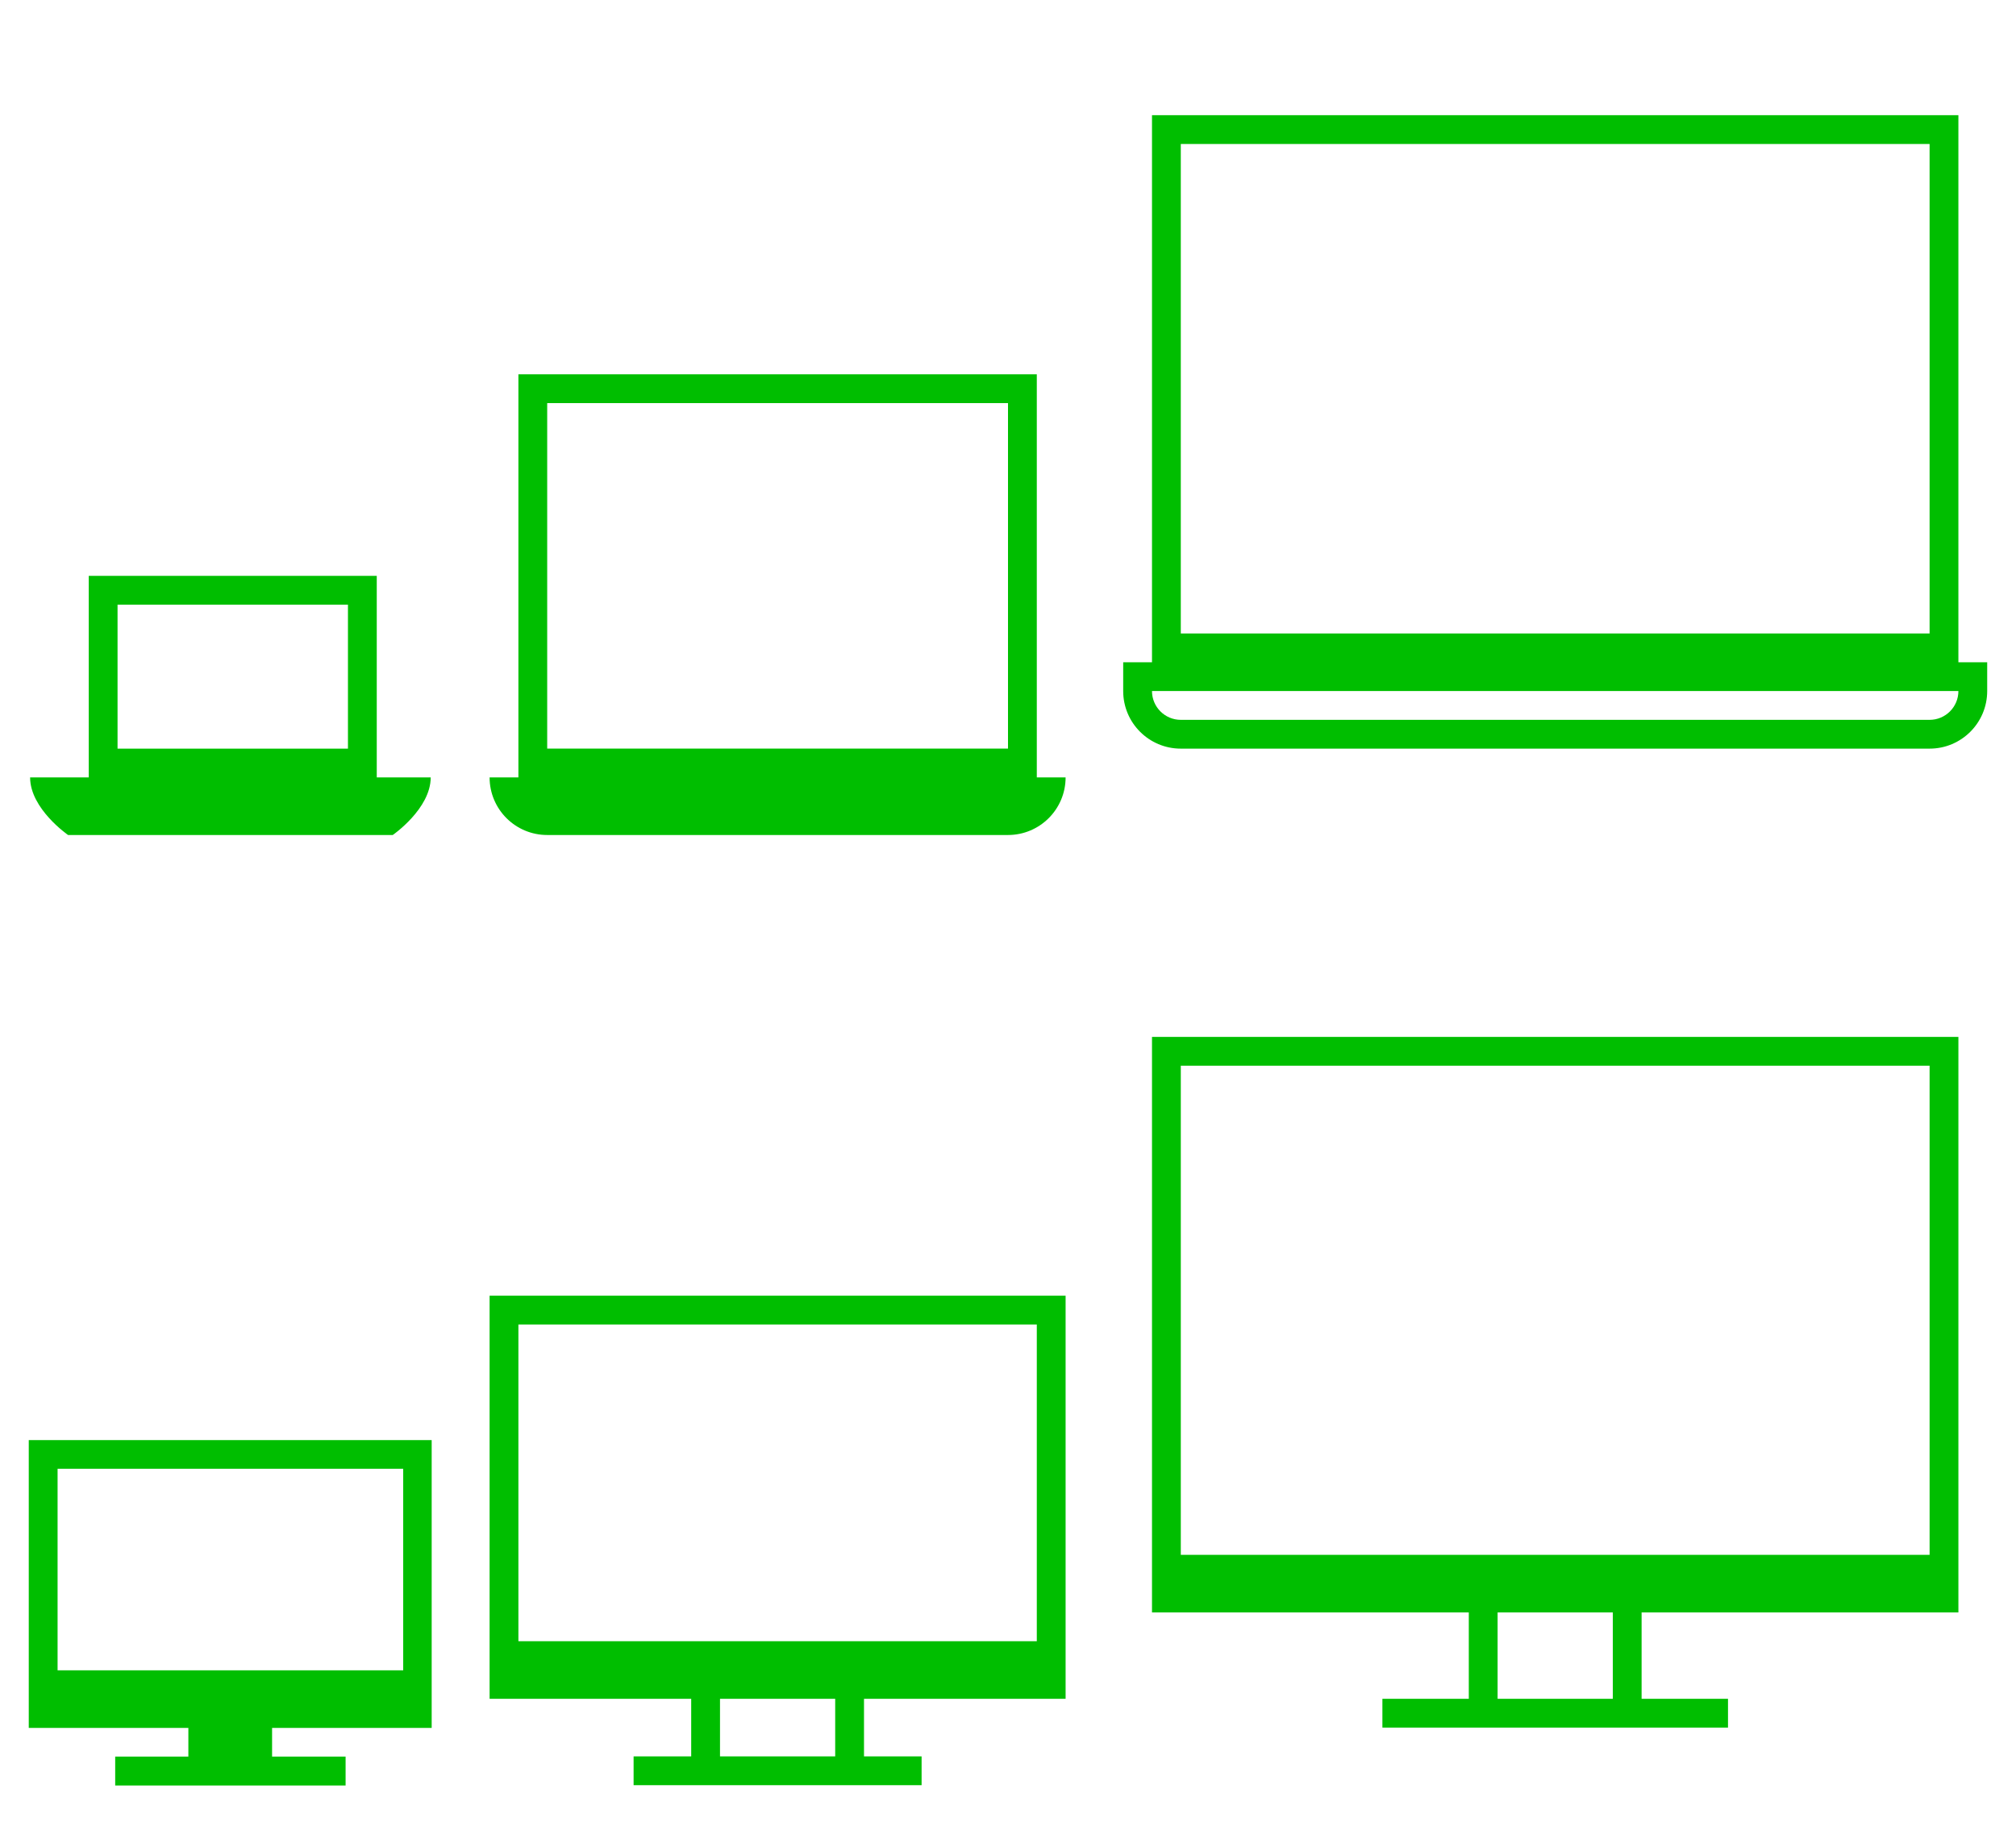
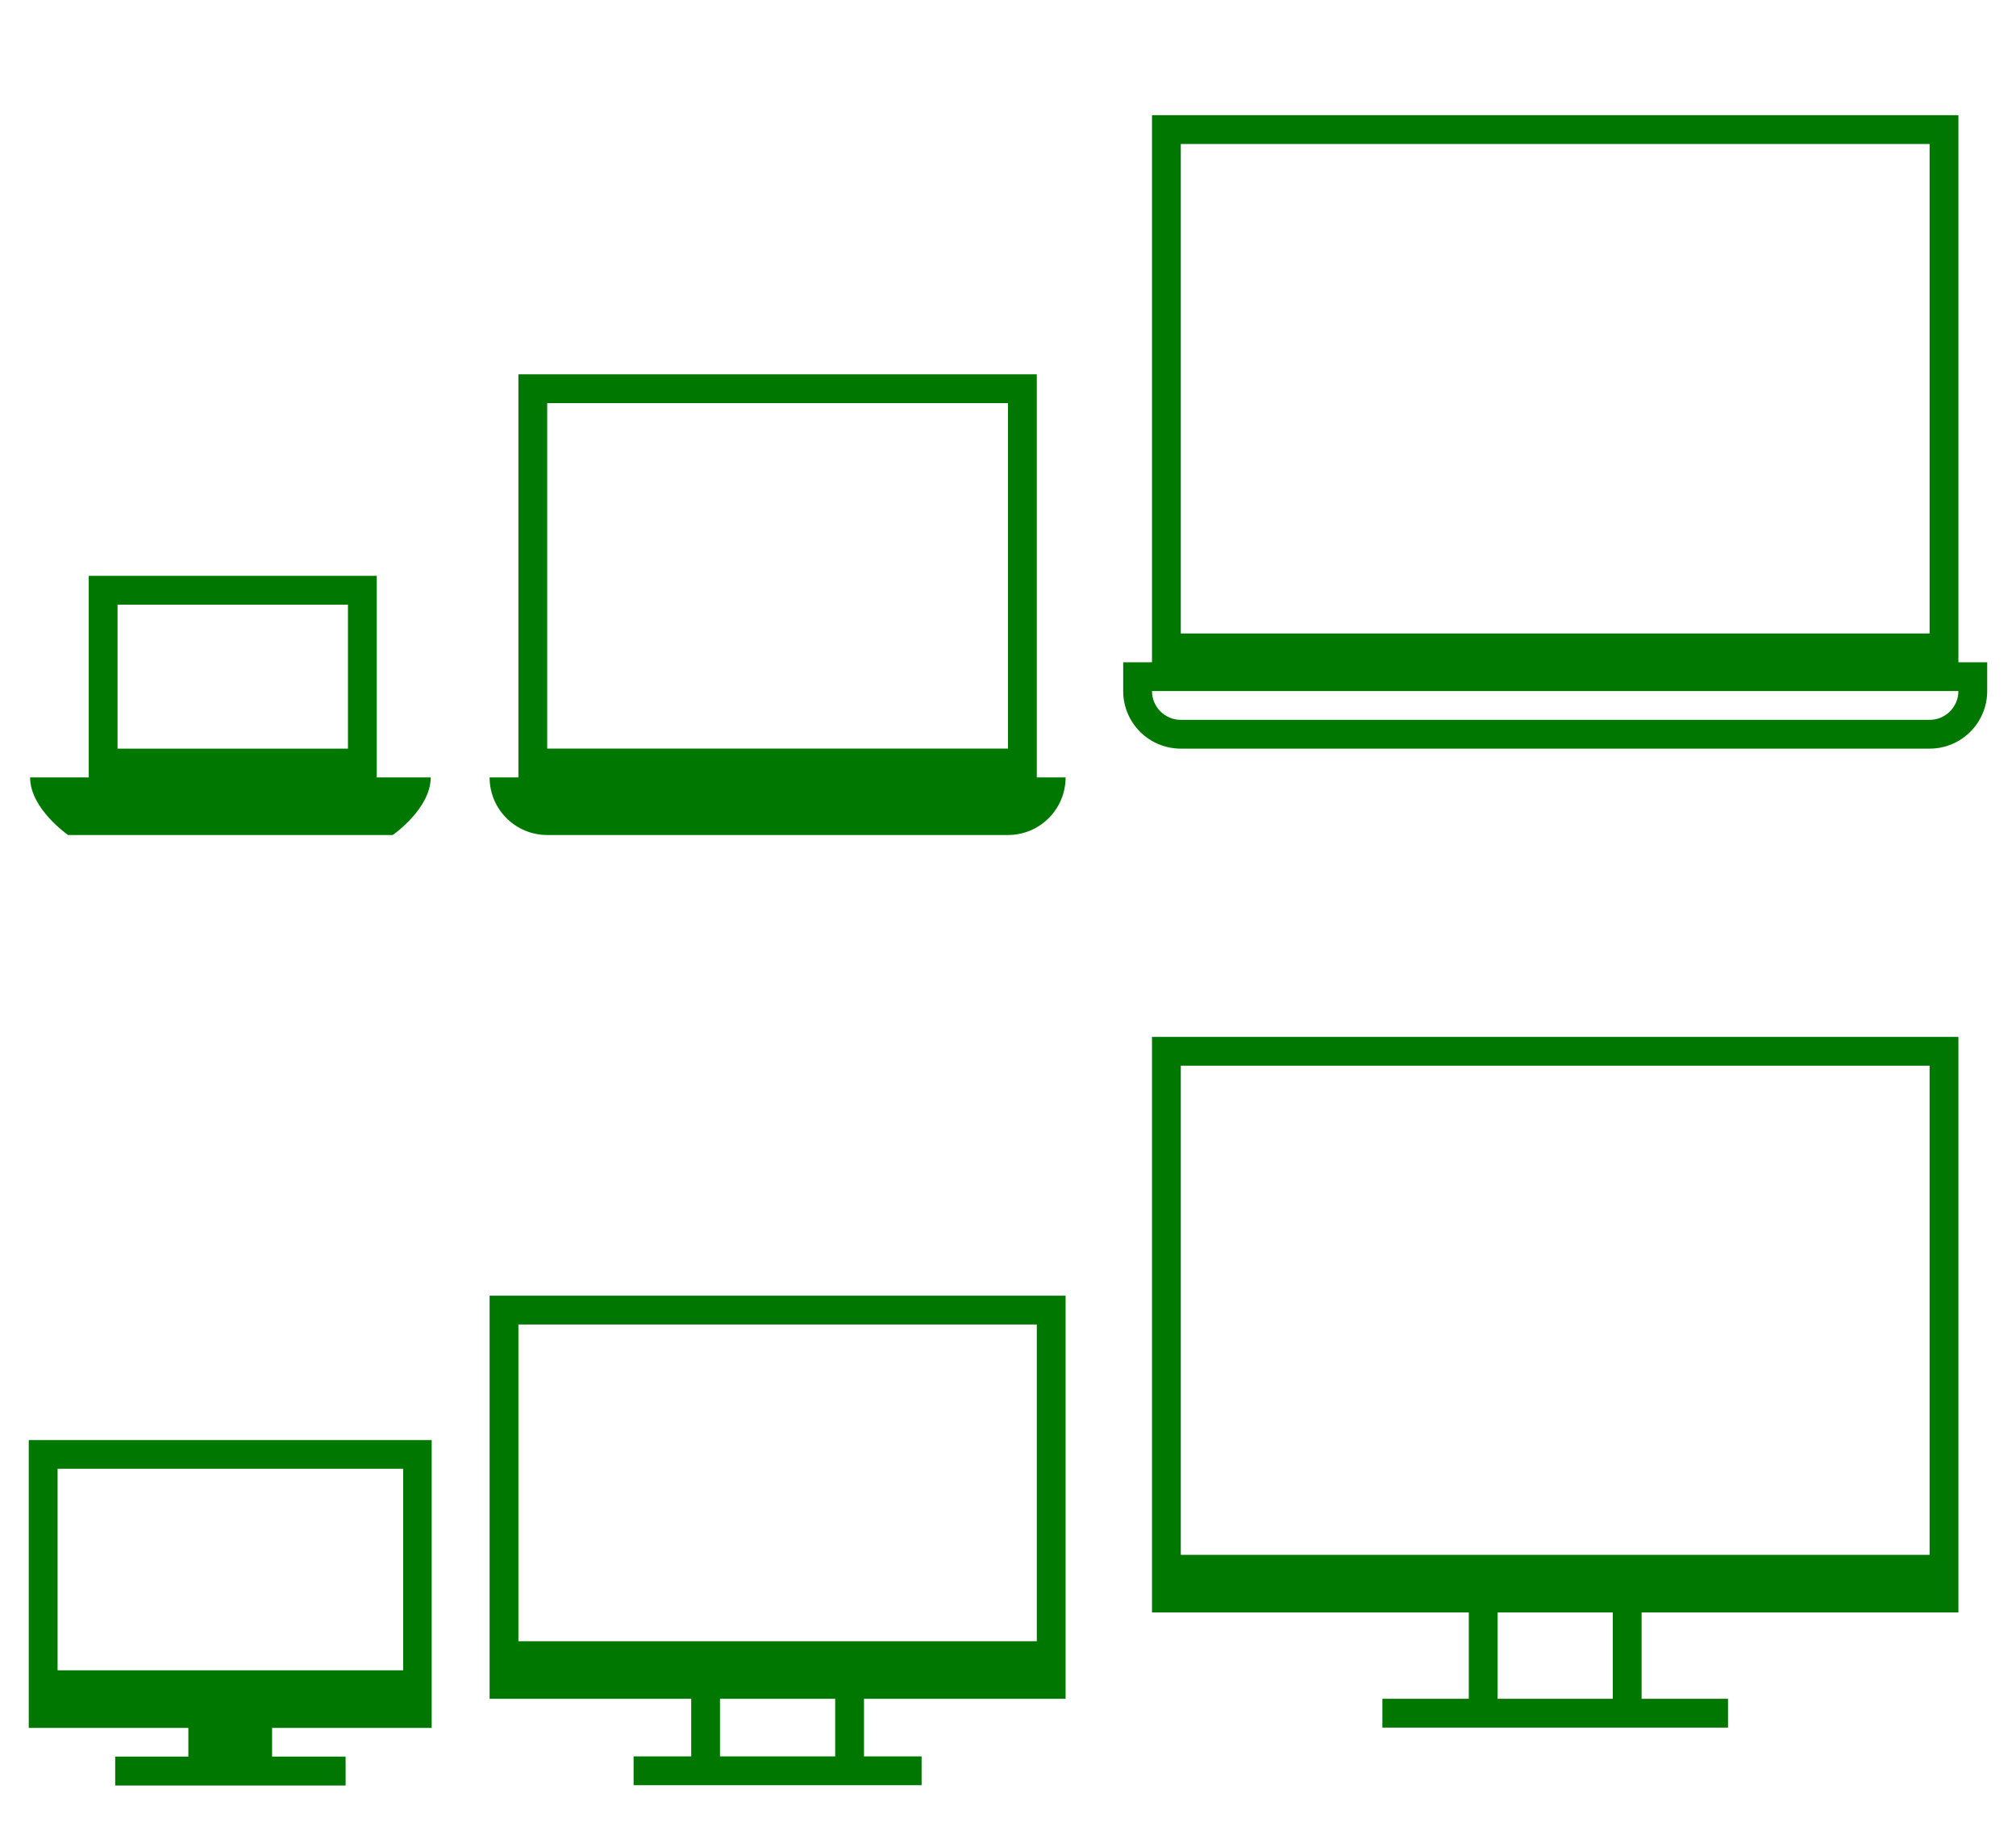
<svg xmlns="http://www.w3.org/2000/svg" id="svg2" width="70" height="64" version="1.0">
  <defs id="defs5">
    <style id="current-color-scheme" type="text/css">
      .ColorScheme-Text {
        color:#31363b;
      }
      .ColorScheme-Background{
        color:#E9E8E8;
      }
      .ColorScheme-ViewText {
        color:#000000;
      }
      .ColorScheme-ViewBackground{
        color:#ffffff;
      }
      .ColorScheme-ViewHover {
        color:#000000;
      }
      .ColorScheme-ViewFocus{
        color:#5a5a5a;
      }
      .ColorScheme-ButtonText {
        color:#000000;
      }
      .ColorScheme-ButtonBackground{
        color:#E9E8E8;
      }
      .ColorScheme-ButtonHover {
        color:#1489ff;
      }
      .ColorScheme-ButtonFocus{
        color:#2B74C7;
      }
</style>
  </defs>
  <g id="22-22-computer" transform="matrix(0.750001,0,0,0.750001,-273.429,-345.5991)">
    <rect style="opacity:0.01;fill:#00000f;fill-opacity:0.004;stroke:none" id="rect3074" width="29.333" height="29.333" x="385.905" y="516.798" />
-     <path style="fill:#00be00;fill-opacity:1;stroke:none" class="ColorScheme-Text" d="m 17,45 0,14 7,-3.7e-5 0,2 L 22,61 l 0,1 10,0 0,-1 -2,-3.7e-5 0,-2 L 37,59 37,45 Z m 1,1 18,0 0,11 -18,0 z m 7,13 4,0 0,2 -4,0 z" transform="matrix(1.333332,0,0,1.333332,364.5715,460.7981)" id="rect7235" />
+     <path style="fill:#007800;fill-opacity:1;stroke:none" class="ColorScheme-Text" d="m 17,45 0,14 7,-3.7e-5 0,2 L 22,61 l 0,1 10,0 0,-1 -2,-3.7e-5 0,-2 L 37,59 37,45 Z m 1,1 18,0 0,11 -18,0 z m 7,13 4,0 0,2 -4,0 z" transform="matrix(1.333332,0,0,1.333332,364.5715,460.7981)" id="rect7235" />
  </g>
  <g transform="matrix(0.75,0,0,0.75,-168,-765.2717)" id="22-22-computer-laptop">
    <rect style="opacity:0.01;fill:#31363b;fill-opacity:0.004;stroke:none" id="rect7292" width="29.333" height="29.333" x="245.333" y="1033.696" />
-     <path style="fill:#00be00;fill-opacity:1;stroke:none" class="ColorScheme-Text" d="M 18 13 L 18 27 L 17 27 A 2 2 0 0 0 19 29 L 35 29 A 2 2 0 0 0 37 27 L 36 27 L 36 13 L 18 13 z M 19 14 L 35 14 L 35 26 L 19 26 L 19 14 z " transform="matrix(1.333333,0,0,1.333333,224,1020.362)" id="rect7296" />
+     <path style="fill:#007800;fill-opacity:1;stroke:none" class="ColorScheme-Text" d="M 18 13 L 18 27 L 17 27 A 2 2 0 0 0 19 29 L 35 29 A 2 2 0 0 0 37 27 L 36 27 L 36 13 L 18 13 z M 19 14 L 35 14 L 35 26 L 19 26 L 19 14 z " transform="matrix(1.333333,0,0,1.333333,224,1020.362)" id="rect7296" />
  </g>
  <g transform="matrix(1.09091,0,0,1.09091,-382.9874,-531.7801)" id="computer">
    <rect y="516.798" x="385.905" height="29.333" width="29.333" id="rect3018" style="opacity:0.01;fill:#00000f;fill-opacity:0.004;stroke:none" />
-     <path style="fill:#00be00;fill-opacity:1;stroke:none" d="M 40,36.012 40,56 l 11,0 0,3 -3,0 0,1 12,0 0,-1 -3,0 0,-3 11,0 0,-19.988 z m 1,1 26,0 2e-6,16.988 -26,0 z M 52,56 l 4,0 0,3 -4,0 z" transform="matrix(0.9166659,0,0,0.9166659,351.0715,487.4647)" id="path3020" class="ColorScheme-Text" />
+     <path style="fill:#007800;fill-opacity:1;stroke:none" d="M 40,36.012 40,56 l 11,0 0,3 -3,0 0,1 12,0 0,-1 -3,0 0,-3 11,0 0,-19.988 z m 1,1 26,0 2e-6,16.988 -26,0 z M 52,56 l 4,0 0,3 -4,0 z" transform="matrix(0.9166659,0,0,0.9166659,351.0715,487.4647)" id="path3020" class="ColorScheme-Text" />
  </g>
  <g id="computer-laptop" transform="matrix(1.09091,0,0,1.09091,-229.6367,-1127.669)">
    <rect y="1033.696" x="245.333" height="29.333" width="29.333" id="rect3026" style="opacity:0.01;fill:#31363b;fill-opacity:0.004;stroke:none" />
-     <path style="fill:#00be00;fill-opacity:1;stroke:none" class="ColorScheme-Text" d="m 40,4 -4e-6,19 -1,0 L 39,24 c 4e-6,1.105 0.895,2 2,2 l 26,0 c 1.105,0 2,-0.895 2,-2 l 0,-1 -1,-9e-6 L 68,4 Z m 1,1 26,0 0,17 -26,0 z m -1,19 28,0 c 0,0.552 -0.448,1 -1,1 l -26,0 c -0.552,0 -1,-0.448 -1,-1 z" transform="matrix(0.9166655,0,0,0.9166655,210.5,1033.696)" id="path3028" />
+     <path style="fill:#007800;fill-opacity:1;stroke:none" class="ColorScheme-Text" d="m 40,4 -4e-6,19 -1,0 L 39,24 c 4e-6,1.105 0.895,2 2,2 l 26,0 c 1.105,0 2,-0.895 2,-2 l 0,-1 -1,-9e-6 L 68,4 Z m 1,1 26,0 0,17 -26,0 z m -1,19 28,0 c 0,0.552 -0.448,1 -1,1 l -26,0 c -0.552,0 -1,-0.448 -1,-1 z" transform="matrix(0.9166655,0,0,0.9166655,210.5,1033.696)" id="path3028" />
  </g>
  <g id="16-16-computer" transform="matrix(0.5450699,0,0,0.5450699,-210.3451,-233.6798)">
    <rect style="opacity:0.01;fill:#00000f;fill-opacity:0.004;stroke:none" id="rect3034" width="29.333" height="29.333" x="385.905" y="516.798" />
-     <path id="path3036" style="fill:#00be00;fill-opacity:1;stroke:none" d="m 393.243,540.64 14.677,0 0,1.842 -14.677,0 z m 4.661,-1.827 5.333,0 0,1.827 -5.333,0 z m -10.167,-18.339 0,18.339 25.667,0 0,-18.339 z m 1.836,1.827 22.016,10e-6 0,12.842 -22.016,0 z" class="ColorScheme-Text" />
+     <path id="path3036" style="fill:#007800;fill-opacity:1;stroke:none" d="m 393.243,540.64 14.677,0 0,1.842 -14.677,0 z m 4.661,-1.827 5.333,0 0,1.827 -5.333,0 z m -10.167,-18.339 0,18.339 25.667,0 0,-18.339 z m 1.836,1.827 22.016,10e-6 0,12.842 -22.016,0 z" class="ColorScheme-Text" />
  </g>
  <g transform="matrix(0.5454565,0,0,0.5454565,-133.8187,-547.836)" id="16-16-computer-laptop">
    <rect style="opacity:0.01;fill:#31363b;fill-opacity:0.004;stroke:none" id="rect3042" width="29.333" height="29.333" x="245.333" y="1033.696" />
-     <path class="ColorScheme-Text" id="path3044" d="m 250.983,1041.029 0,12.833 -3.733,0 c 0,2 2.417,3.667 2.417,3.667 l 20.667,0 c 0,0 2.417,-1.667 2.417,-3.667 l -3.434,0 0,-12.833 z m 1.833,1.833 14.667,0 0,9.167 -14.667,0 z" style="fill:#00be00;fill-opacity:1;stroke:none" />
+     <path class="ColorScheme-Text" id="path3044" d="m 250.983,1041.029 0,12.833 -3.733,0 c 0,2 2.417,3.667 2.417,3.667 l 20.667,0 c 0,0 2.417,-1.667 2.417,-3.667 l -3.434,0 0,-12.833 z m 1.833,1.833 14.667,0 0,9.167 -14.667,0 z" style="fill:#007800;fill-opacity:1;stroke:none" />
  </g>
</svg>
